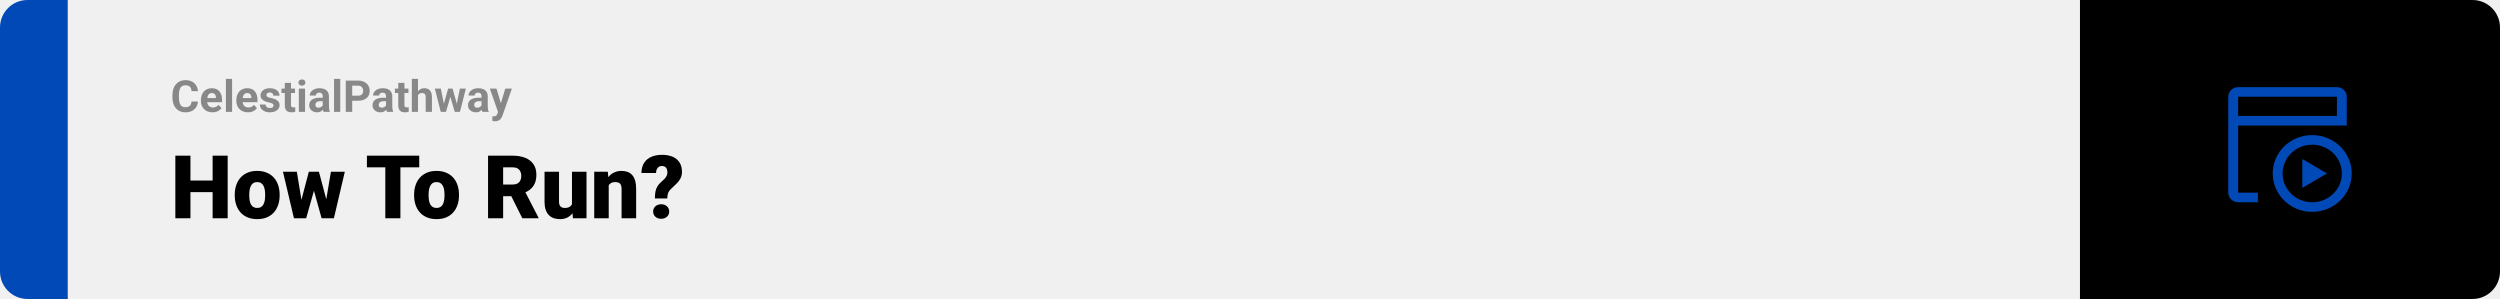
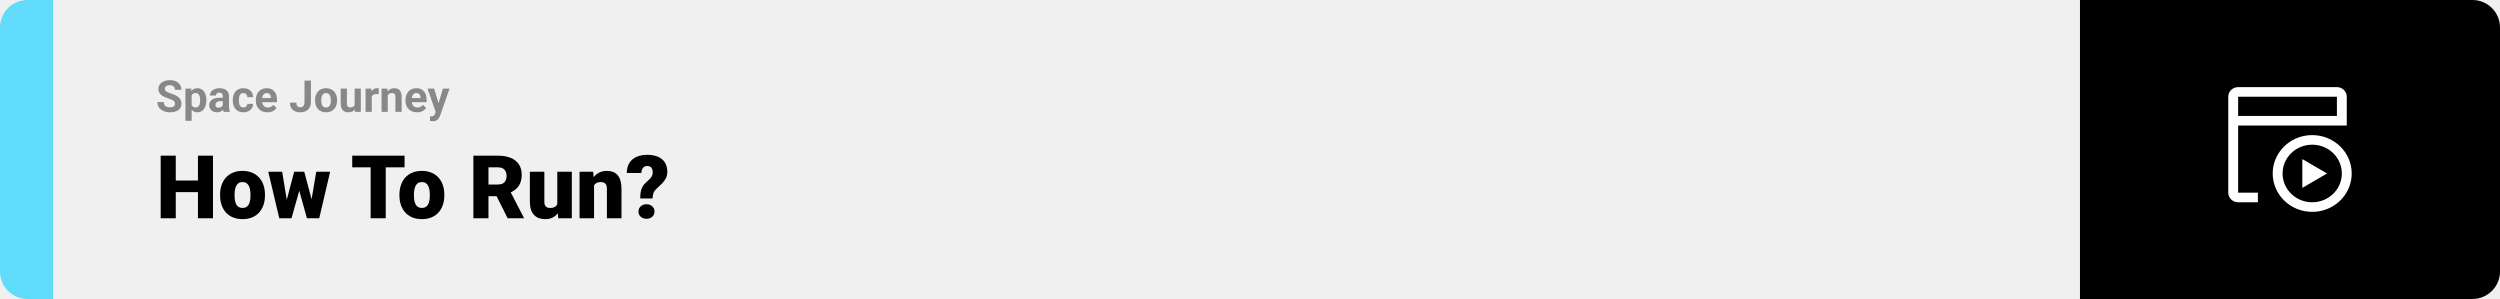
<svg xmlns="http://www.w3.org/2000/svg" width="1363" height="163" viewBox="0 0 1363 163" fill="none">
-   <path d="M0 15C0 6.716 6.716 0 15 0H37V163H15C6.716 163 0 156.284 0 148V15Z" fill="#0049B6" />
-   <rect width="1097" height="163" transform="translate(37)" fill="#F0F0F0" />
-   <path d="M104.414 55.34H107.918C107.848 56.488 107.531 57.508 106.969 58.398C106.414 59.289 105.637 59.984 104.637 60.484C103.645 60.984 102.449 61.234 101.051 61.234C99.957 61.234 98.977 61.047 98.109 60.672C97.242 60.289 96.5 59.742 95.883 59.031C95.273 58.32 94.809 57.461 94.488 56.453C94.168 55.445 94.008 54.316 94.008 53.066V51.883C94.008 50.633 94.172 49.504 94.5 48.496C94.836 47.48 95.312 46.617 95.93 45.906C96.555 45.195 97.301 44.648 98.168 44.266C99.035 43.883 100.004 43.691 101.074 43.691C102.496 43.691 103.695 43.949 104.672 44.465C105.656 44.98 106.418 45.691 106.957 46.598C107.504 47.504 107.832 48.535 107.941 49.691H104.426C104.387 49.004 104.25 48.422 104.016 47.945C103.781 47.461 103.426 47.098 102.949 46.855C102.48 46.605 101.855 46.48 101.074 46.48C100.488 46.48 99.977 46.59 99.539 46.809C99.102 47.027 98.734 47.359 98.438 47.805C98.141 48.25 97.918 48.812 97.769 49.492C97.629 50.164 97.559 50.953 97.559 51.859V53.066C97.559 53.949 97.625 54.727 97.758 55.398C97.891 56.062 98.094 56.625 98.367 57.086C98.648 57.539 99.008 57.883 99.445 58.117C99.891 58.344 100.426 58.457 101.051 58.457C101.785 58.457 102.391 58.34 102.867 58.105C103.344 57.871 103.707 57.523 103.957 57.062C104.215 56.602 104.367 56.027 104.414 55.34ZM115.852 61.234C114.867 61.234 113.984 61.078 113.203 60.766C112.422 60.445 111.758 60.004 111.211 59.441C110.672 58.879 110.258 58.227 109.969 57.484C109.68 56.734 109.535 55.938 109.535 55.094V54.625C109.535 53.664 109.672 52.785 109.945 51.988C110.219 51.191 110.609 50.5 111.117 49.914C111.633 49.328 112.258 48.879 112.992 48.566C113.727 48.246 114.555 48.086 115.477 48.086C116.375 48.086 117.172 48.234 117.867 48.531C118.562 48.828 119.145 49.25 119.613 49.797C120.09 50.344 120.449 51 120.691 51.766C120.934 52.523 121.055 53.367 121.055 54.297V55.703H110.977V53.453H117.738V53.195C117.738 52.727 117.652 52.309 117.48 51.941C117.316 51.566 117.066 51.27 116.73 51.051C116.395 50.832 115.965 50.723 115.441 50.723C114.996 50.723 114.613 50.82 114.293 51.016C113.973 51.211 113.711 51.484 113.508 51.836C113.312 52.188 113.164 52.602 113.062 53.078C112.969 53.547 112.922 54.062 112.922 54.625V55.094C112.922 55.602 112.992 56.07 113.133 56.5C113.281 56.93 113.488 57.301 113.754 57.613C114.027 57.926 114.355 58.168 114.738 58.34C115.129 58.512 115.57 58.598 116.062 58.598C116.672 58.598 117.238 58.48 117.762 58.246C118.293 58.004 118.75 57.641 119.133 57.156L120.773 58.938C120.508 59.32 120.145 59.688 119.684 60.039C119.23 60.391 118.684 60.68 118.043 60.906C117.402 61.125 116.672 61.234 115.852 61.234ZM126.539 43V61H123.152V43H126.539ZM135.164 61.234C134.18 61.234 133.297 61.078 132.516 60.766C131.734 60.445 131.07 60.004 130.523 59.441C129.984 58.879 129.57 58.227 129.281 57.484C128.992 56.734 128.848 55.938 128.848 55.094V54.625C128.848 53.664 128.984 52.785 129.258 51.988C129.531 51.191 129.922 50.5 130.43 49.914C130.945 49.328 131.57 48.879 132.305 48.566C133.039 48.246 133.867 48.086 134.789 48.086C135.688 48.086 136.484 48.234 137.18 48.531C137.875 48.828 138.457 49.25 138.926 49.797C139.402 50.344 139.762 51 140.004 51.766C140.246 52.523 140.367 53.367 140.367 54.297V55.703H130.289V53.453H137.051V53.195C137.051 52.727 136.965 52.309 136.793 51.941C136.629 51.566 136.379 51.27 136.043 51.051C135.707 50.832 135.277 50.723 134.754 50.723C134.309 50.723 133.926 50.82 133.605 51.016C133.285 51.211 133.023 51.484 132.82 51.836C132.625 52.188 132.477 52.602 132.375 53.078C132.281 53.547 132.234 54.062 132.234 54.625V55.094C132.234 55.602 132.305 56.07 132.445 56.5C132.594 56.93 132.801 57.301 133.066 57.613C133.34 57.926 133.668 58.168 134.051 58.34C134.441 58.512 134.883 58.598 135.375 58.598C135.984 58.598 136.551 58.48 137.074 58.246C137.605 58.004 138.062 57.641 138.445 57.156L140.086 58.938C139.82 59.32 139.457 59.688 138.996 60.039C138.543 60.391 137.996 60.68 137.355 60.906C136.715 61.125 135.984 61.234 135.164 61.234ZM149.145 57.496C149.145 57.254 149.074 57.035 148.934 56.84C148.793 56.645 148.531 56.465 148.148 56.301C147.773 56.129 147.23 55.973 146.52 55.832C145.879 55.691 145.281 55.516 144.727 55.305C144.18 55.086 143.703 54.824 143.297 54.52C142.898 54.215 142.586 53.855 142.359 53.441C142.133 53.02 142.02 52.539 142.02 52C142.02 51.469 142.133 50.969 142.359 50.5C142.594 50.031 142.926 49.617 143.355 49.258C143.793 48.891 144.324 48.605 144.949 48.402C145.582 48.191 146.293 48.086 147.082 48.086C148.184 48.086 149.129 48.262 149.918 48.613C150.715 48.965 151.324 49.449 151.746 50.066C152.176 50.676 152.391 51.371 152.391 52.152H149.016C149.016 51.824 148.945 51.531 148.805 51.273C148.672 51.008 148.461 50.801 148.172 50.652C147.891 50.496 147.523 50.418 147.07 50.418C146.695 50.418 146.371 50.484 146.098 50.617C145.824 50.742 145.613 50.914 145.465 51.133C145.324 51.344 145.254 51.578 145.254 51.836C145.254 52.031 145.293 52.207 145.371 52.363C145.457 52.512 145.594 52.648 145.781 52.773C145.969 52.898 146.211 53.016 146.508 53.125C146.812 53.227 147.188 53.32 147.633 53.406C148.547 53.594 149.363 53.84 150.082 54.145C150.801 54.441 151.371 54.848 151.793 55.363C152.215 55.871 152.426 56.539 152.426 57.367C152.426 57.93 152.301 58.445 152.051 58.914C151.801 59.383 151.441 59.793 150.973 60.145C150.504 60.488 149.941 60.758 149.285 60.953C148.637 61.141 147.906 61.234 147.094 61.234C145.914 61.234 144.914 61.023 144.094 60.602C143.281 60.18 142.664 59.645 142.242 58.996C141.828 58.34 141.621 57.668 141.621 56.98H144.82C144.836 57.441 144.953 57.812 145.172 58.094C145.398 58.375 145.684 58.578 146.027 58.703C146.379 58.828 146.758 58.891 147.164 58.891C147.602 58.891 147.965 58.832 148.254 58.715C148.543 58.59 148.762 58.426 148.91 58.223C149.066 58.012 149.145 57.77 149.145 57.496ZM160.828 48.32V50.711H153.445V48.32H160.828ZM155.273 45.191H158.648V57.18C158.648 57.547 158.695 57.828 158.789 58.023C158.891 58.219 159.039 58.355 159.234 58.434C159.43 58.504 159.676 58.539 159.973 58.539C160.184 58.539 160.371 58.531 160.535 58.516C160.707 58.492 160.852 58.469 160.969 58.445L160.98 60.93C160.691 61.023 160.379 61.098 160.043 61.152C159.707 61.207 159.336 61.234 158.93 61.234C158.188 61.234 157.539 61.113 156.984 60.871C156.438 60.621 156.016 60.223 155.719 59.676C155.422 59.129 155.273 58.41 155.273 57.52V45.191ZM166.312 48.32V61H162.926V48.32H166.312ZM162.715 45.016C162.715 44.523 162.887 44.117 163.23 43.797C163.574 43.477 164.035 43.316 164.613 43.316C165.184 43.316 165.641 43.477 165.984 43.797C166.336 44.117 166.512 44.523 166.512 45.016C166.512 45.508 166.336 45.914 165.984 46.234C165.641 46.555 165.184 46.715 164.613 46.715C164.035 46.715 163.574 46.555 163.23 46.234C162.887 45.914 162.715 45.508 162.715 45.016ZM175.945 58.141V52.492C175.945 52.086 175.879 51.738 175.746 51.449C175.613 51.152 175.406 50.922 175.125 50.758C174.852 50.594 174.496 50.512 174.059 50.512C173.684 50.512 173.359 50.578 173.086 50.711C172.812 50.836 172.602 51.02 172.453 51.262C172.305 51.496 172.23 51.773 172.23 52.094H168.855C168.855 51.555 168.98 51.043 169.23 50.559C169.48 50.074 169.844 49.648 170.32 49.281C170.797 48.906 171.363 48.613 172.02 48.402C172.684 48.191 173.426 48.086 174.246 48.086C175.23 48.086 176.105 48.25 176.871 48.578C177.637 48.906 178.238 49.398 178.676 50.055C179.121 50.711 179.344 51.531 179.344 52.516V57.941C179.344 58.637 179.387 59.207 179.473 59.652C179.559 60.09 179.684 60.473 179.848 60.801V61H176.438C176.273 60.656 176.148 60.227 176.062 59.711C175.984 59.188 175.945 58.664 175.945 58.141ZM176.391 53.277L176.414 55.188H174.527C174.082 55.188 173.695 55.238 173.367 55.34C173.039 55.441 172.77 55.586 172.559 55.773C172.348 55.953 172.191 56.164 172.09 56.406C171.996 56.648 171.949 56.914 171.949 57.203C171.949 57.492 172.016 57.754 172.148 57.988C172.281 58.215 172.473 58.395 172.723 58.527C172.973 58.652 173.266 58.715 173.602 58.715C174.109 58.715 174.551 58.613 174.926 58.41C175.301 58.207 175.59 57.957 175.793 57.66C176.004 57.363 176.113 57.082 176.121 56.816L177.012 58.246C176.887 58.566 176.715 58.898 176.496 59.242C176.285 59.586 176.016 59.91 175.688 60.215C175.359 60.512 174.965 60.758 174.504 60.953C174.043 61.141 173.496 61.234 172.863 61.234C172.059 61.234 171.328 61.074 170.672 60.754C170.023 60.426 169.508 59.977 169.125 59.406C168.75 58.828 168.562 58.172 168.562 57.438C168.562 56.773 168.688 56.184 168.938 55.668C169.188 55.152 169.555 54.719 170.039 54.367C170.531 54.008 171.145 53.738 171.879 53.559C172.613 53.371 173.465 53.277 174.434 53.277H176.391ZM185.508 43V61H182.121V43H185.508ZM195.152 54.918H190.805V52.176H195.152C195.824 52.176 196.371 52.066 196.793 51.848C197.215 51.621 197.523 51.309 197.719 50.91C197.914 50.512 198.012 50.062 198.012 49.562C198.012 49.055 197.914 48.582 197.719 48.145C197.523 47.707 197.215 47.355 196.793 47.09C196.371 46.824 195.824 46.691 195.152 46.691H192.023V61H188.508V43.938H195.152C196.488 43.938 197.633 44.18 198.586 44.664C199.547 45.141 200.281 45.801 200.789 46.645C201.297 47.488 201.551 48.453 201.551 49.539C201.551 50.641 201.297 51.594 200.789 52.398C200.281 53.203 199.547 53.824 198.586 54.262C197.633 54.699 196.488 54.918 195.152 54.918ZM210.469 58.141V52.492C210.469 52.086 210.402 51.738 210.27 51.449C210.137 51.152 209.93 50.922 209.648 50.758C209.375 50.594 209.02 50.512 208.582 50.512C208.207 50.512 207.883 50.578 207.609 50.711C207.336 50.836 207.125 51.02 206.977 51.262C206.828 51.496 206.754 51.773 206.754 52.094H203.379C203.379 51.555 203.504 51.043 203.754 50.559C204.004 50.074 204.367 49.648 204.844 49.281C205.32 48.906 205.887 48.613 206.543 48.402C207.207 48.191 207.949 48.086 208.77 48.086C209.754 48.086 210.629 48.25 211.395 48.578C212.16 48.906 212.762 49.398 213.199 50.055C213.645 50.711 213.867 51.531 213.867 52.516V57.941C213.867 58.637 213.91 59.207 213.996 59.652C214.082 60.09 214.207 60.473 214.371 60.801V61H210.961C210.797 60.656 210.672 60.227 210.586 59.711C210.508 59.188 210.469 58.664 210.469 58.141ZM210.914 53.277L210.938 55.188H209.051C208.605 55.188 208.219 55.238 207.891 55.34C207.562 55.441 207.293 55.586 207.082 55.773C206.871 55.953 206.715 56.164 206.613 56.406C206.52 56.648 206.473 56.914 206.473 57.203C206.473 57.492 206.539 57.754 206.672 57.988C206.805 58.215 206.996 58.395 207.246 58.527C207.496 58.652 207.789 58.715 208.125 58.715C208.633 58.715 209.074 58.613 209.449 58.41C209.824 58.207 210.113 57.957 210.316 57.66C210.527 57.363 210.637 57.082 210.645 56.816L211.535 58.246C211.41 58.566 211.238 58.898 211.02 59.242C210.809 59.586 210.539 59.91 210.211 60.215C209.883 60.512 209.488 60.758 209.027 60.953C208.566 61.141 208.02 61.234 207.387 61.234C206.582 61.234 205.852 61.074 205.195 60.754C204.547 60.426 204.031 59.977 203.648 59.406C203.273 58.828 203.086 58.172 203.086 57.438C203.086 56.773 203.211 56.184 203.461 55.668C203.711 55.152 204.078 54.719 204.562 54.367C205.055 54.008 205.668 53.738 206.402 53.559C207.137 53.371 207.988 53.277 208.957 53.277H210.914ZM222.68 48.32V50.711H215.297V48.32H222.68ZM217.125 45.191H220.5V57.18C220.5 57.547 220.547 57.828 220.641 58.023C220.742 58.219 220.891 58.355 221.086 58.434C221.281 58.504 221.527 58.539 221.824 58.539C222.035 58.539 222.223 58.531 222.387 58.516C222.559 58.492 222.703 58.469 222.82 58.445L222.832 60.93C222.543 61.023 222.23 61.098 221.895 61.152C221.559 61.207 221.188 61.234 220.781 61.234C220.039 61.234 219.391 61.113 218.836 60.871C218.289 60.621 217.867 60.223 217.57 59.676C217.273 59.129 217.125 58.41 217.125 57.52V45.191ZM227.895 43V61H224.52V43H227.895ZM227.414 54.215H226.488C226.496 53.332 226.613 52.52 226.84 51.777C227.066 51.027 227.391 50.379 227.812 49.832C228.234 49.277 228.738 48.848 229.324 48.543C229.918 48.238 230.574 48.086 231.293 48.086C231.918 48.086 232.484 48.176 232.992 48.355C233.508 48.527 233.949 48.809 234.316 49.199C234.691 49.582 234.98 50.086 235.184 50.711C235.387 51.336 235.488 52.094 235.488 52.984V61H232.09V52.961C232.09 52.398 232.008 51.957 231.844 51.637C231.688 51.309 231.457 51.078 231.152 50.945C230.855 50.805 230.488 50.734 230.051 50.734C229.566 50.734 229.152 50.824 228.809 51.004C228.473 51.184 228.203 51.434 228 51.754C227.797 52.066 227.648 52.434 227.555 52.855C227.461 53.277 227.414 53.73 227.414 54.215ZM241.676 57.719L244.312 48.32H246.457L245.766 52.012L243.129 61H241.336L241.676 57.719ZM240.34 48.32L242.227 57.707L242.402 61H240.293L237.082 48.32H240.34ZM248.871 57.555L250.711 48.32H253.98L250.77 61H248.672L248.871 57.555ZM246.75 48.32L249.375 57.648L249.738 61H247.934L245.297 52.023L244.629 48.32H246.75ZM262.523 58.141V52.492C262.523 52.086 262.457 51.738 262.324 51.449C262.191 51.152 261.984 50.922 261.703 50.758C261.43 50.594 261.074 50.512 260.637 50.512C260.262 50.512 259.938 50.578 259.664 50.711C259.391 50.836 259.18 51.02 259.031 51.262C258.883 51.496 258.809 51.773 258.809 52.094H255.434C255.434 51.555 255.559 51.043 255.809 50.559C256.059 50.074 256.422 49.648 256.898 49.281C257.375 48.906 257.941 48.613 258.598 48.402C259.262 48.191 260.004 48.086 260.824 48.086C261.809 48.086 262.684 48.25 263.449 48.578C264.215 48.906 264.816 49.398 265.254 50.055C265.699 50.711 265.922 51.531 265.922 52.516V57.941C265.922 58.637 265.965 59.207 266.051 59.652C266.137 60.09 266.262 60.473 266.426 60.801V61H263.016C262.852 60.656 262.727 60.227 262.641 59.711C262.562 59.188 262.523 58.664 262.523 58.141ZM262.969 53.277L262.992 55.188H261.105C260.66 55.188 260.273 55.238 259.945 55.34C259.617 55.441 259.348 55.586 259.137 55.773C258.926 55.953 258.77 56.164 258.668 56.406C258.574 56.648 258.527 56.914 258.527 57.203C258.527 57.492 258.594 57.754 258.727 57.988C258.859 58.215 259.051 58.395 259.301 58.527C259.551 58.652 259.844 58.715 260.18 58.715C260.688 58.715 261.129 58.613 261.504 58.41C261.879 58.207 262.168 57.957 262.371 57.66C262.582 57.363 262.691 57.082 262.699 56.816L263.59 58.246C263.465 58.566 263.293 58.898 263.074 59.242C262.863 59.586 262.594 59.91 262.266 60.215C261.938 60.512 261.543 60.758 261.082 60.953C260.621 61.141 260.074 61.234 259.441 61.234C258.637 61.234 257.906 61.074 257.25 60.754C256.602 60.426 256.086 59.977 255.703 59.406C255.328 58.828 255.141 58.172 255.141 57.438C255.141 56.773 255.266 56.184 255.516 55.668C255.766 55.152 256.133 54.719 256.617 54.367C257.109 54.008 257.723 53.738 258.457 53.559C259.191 53.371 260.043 53.277 261.012 53.277H262.969ZM272.098 59.57L275.461 48.32H279.082L273.984 62.91C273.875 63.23 273.727 63.574 273.539 63.941C273.359 64.309 273.113 64.656 272.801 64.984C272.496 65.32 272.109 65.594 271.641 65.805C271.18 66.016 270.613 66.121 269.941 66.121C269.621 66.121 269.359 66.102 269.156 66.062C268.953 66.023 268.711 65.969 268.43 65.898V63.426C268.516 63.426 268.605 63.426 268.699 63.426C268.793 63.434 268.883 63.438 268.969 63.438C269.414 63.438 269.777 63.387 270.059 63.285C270.34 63.184 270.566 63.027 270.738 62.816C270.91 62.613 271.047 62.348 271.148 62.02L272.098 59.57ZM270.691 48.32L273.445 57.508L273.926 61.082L271.629 61.328L267.07 48.32H270.691Z" fill="#888888" />
-   <path d="M118.594 98.422V104.75H101.086V98.422H118.594ZM103.828 84.875V119H95.602V84.875H103.828ZM124.125 84.875V119H115.922V84.875H124.125ZM127.992 106.578V106.086C127.992 104.227 128.258 102.516 128.789 100.953C129.32 99.375 130.102 98.008 131.133 96.852C132.164 95.695 133.438 94.797 134.953 94.156C136.469 93.5 138.219 93.172 140.203 93.172C142.203 93.172 143.961 93.5 145.477 94.156C147.008 94.797 148.289 95.695 149.32 96.852C150.352 98.008 151.133 99.375 151.664 100.953C152.195 102.516 152.461 104.227 152.461 106.086V106.578C152.461 108.422 152.195 110.133 151.664 111.711C151.133 113.273 150.352 114.641 149.32 115.812C148.289 116.969 147.016 117.867 145.5 118.508C143.984 119.148 142.234 119.469 140.25 119.469C138.266 119.469 136.508 119.148 134.977 118.508C133.445 117.867 132.164 116.969 131.133 115.812C130.102 114.641 129.32 113.273 128.789 111.711C128.258 110.133 127.992 108.422 127.992 106.578ZM135.891 106.086V106.578C135.891 107.531 135.961 108.422 136.102 109.25C136.242 110.078 136.477 110.805 136.805 111.43C137.133 112.039 137.578 112.516 138.141 112.859C138.703 113.203 139.406 113.375 140.25 113.375C141.078 113.375 141.766 113.203 142.312 112.859C142.875 112.516 143.32 112.039 143.648 111.43C143.977 110.805 144.211 110.078 144.352 109.25C144.492 108.422 144.562 107.531 144.562 106.578V106.086C144.562 105.164 144.492 104.297 144.352 103.484C144.211 102.656 143.977 101.93 143.648 101.305C143.32 100.664 142.875 100.164 142.312 99.805C141.75 99.445 141.047 99.266 140.203 99.266C139.375 99.266 138.68 99.445 138.117 99.805C137.57 100.164 137.133 100.664 136.805 101.305C136.477 101.93 136.242 102.656 136.102 103.484C135.961 104.297 135.891 105.164 135.891 106.086ZM163.688 111.453L168.375 93.641H173.32L171.562 102.57L166.922 119H162.961L163.688 111.453ZM161.836 93.641L164.742 111.312L165.07 119H160.266L154.266 93.641H161.836ZM177.492 110.938L180.422 93.641H187.992L182.039 119H177.234L177.492 110.938ZM173.883 93.641L178.617 111.406L179.344 119H175.336L170.789 102.617L169.102 93.641H173.883ZM218.297 84.875V119H210.07V84.875H218.297ZM228.562 84.875V91.227H200.039V84.875H228.562ZM225.773 106.578V106.086C225.773 104.227 226.039 102.516 226.57 100.953C227.102 99.375 227.883 98.008 228.914 96.852C229.945 95.695 231.219 94.797 232.734 94.156C234.25 93.5 236 93.172 237.984 93.172C239.984 93.172 241.742 93.5 243.258 94.156C244.789 94.797 246.07 95.695 247.102 96.852C248.133 98.008 248.914 99.375 249.445 100.953C249.977 102.516 250.242 104.227 250.242 106.086V106.578C250.242 108.422 249.977 110.133 249.445 111.711C248.914 113.273 248.133 114.641 247.102 115.812C246.07 116.969 244.797 117.867 243.281 118.508C241.766 119.148 240.016 119.469 238.031 119.469C236.047 119.469 234.289 119.148 232.758 118.508C231.227 117.867 229.945 116.969 228.914 115.812C227.883 114.641 227.102 113.273 226.57 111.711C226.039 110.133 225.773 108.422 225.773 106.578ZM233.672 106.086V106.578C233.672 107.531 233.742 108.422 233.883 109.25C234.023 110.078 234.258 110.805 234.586 111.43C234.914 112.039 235.359 112.516 235.922 112.859C236.484 113.203 237.188 113.375 238.031 113.375C238.859 113.375 239.547 113.203 240.094 112.859C240.656 112.516 241.102 112.039 241.43 111.43C241.758 110.805 241.992 110.078 242.133 109.25C242.273 108.422 242.344 107.531 242.344 106.578V106.086C242.344 105.164 242.273 104.297 242.133 103.484C241.992 102.656 241.758 101.93 241.43 101.305C241.102 100.664 240.656 100.164 240.094 99.805C239.531 99.445 238.828 99.266 237.984 99.266C237.156 99.266 236.461 99.445 235.898 99.805C235.352 100.164 234.914 100.664 234.586 101.305C234.258 101.93 234.023 102.656 233.883 103.484C233.742 104.297 233.672 105.164 233.672 106.086ZM266.086 84.875H279.516C282.141 84.875 284.422 85.266 286.359 86.047C288.297 86.828 289.789 87.984 290.836 89.516C291.898 91.047 292.43 92.938 292.43 95.188C292.43 97.141 292.125 98.773 291.516 100.086C290.906 101.398 290.055 102.484 288.961 103.344C287.883 104.188 286.625 104.883 285.188 105.43L282.492 106.953H271.219L271.172 100.602H279.516C280.562 100.602 281.43 100.414 282.117 100.039C282.805 99.664 283.32 99.133 283.664 98.445C284.023 97.742 284.203 96.906 284.203 95.938C284.203 94.953 284.023 94.109 283.664 93.406C283.305 92.703 282.773 92.164 282.07 91.789C281.383 91.414 280.531 91.227 279.516 91.227H274.312V119H266.086V84.875ZM284.766 119L277.219 103.906L285.938 103.859L293.578 118.648V119H284.766ZM311.836 112.836V93.641H319.758V119H312.352L311.836 112.836ZM312.586 107.68L314.648 107.633C314.648 109.336 314.445 110.914 314.039 112.367C313.633 113.805 313.031 115.055 312.234 116.117C311.453 117.18 310.484 118.008 309.328 118.602C308.188 119.18 306.867 119.469 305.367 119.469C304.117 119.469 302.969 119.297 301.922 118.953C300.891 118.594 300 118.039 299.25 117.289C298.5 116.523 297.914 115.547 297.492 114.359C297.086 113.156 296.883 111.719 296.883 110.047V93.641H304.781V110.094C304.781 110.656 304.852 111.141 304.992 111.547C305.133 111.953 305.336 112.297 305.602 112.578C305.867 112.844 306.195 113.047 306.586 113.188C306.992 113.312 307.453 113.375 307.969 113.375C309.156 113.375 310.086 113.125 310.758 112.625C311.43 112.125 311.898 111.445 312.164 110.586C312.445 109.727 312.586 108.758 312.586 107.68ZM331.875 99.055V119H323.977V93.641H331.383L331.875 99.055ZM330.938 105.453L329.086 105.5C329.086 103.562 329.32 101.836 329.789 100.32C330.258 98.789 330.922 97.492 331.781 96.43C332.641 95.367 333.664 94.562 334.852 94.016C336.055 93.453 337.391 93.172 338.859 93.172C340.031 93.172 341.102 93.344 342.07 93.688C343.055 94.031 343.898 94.586 344.602 95.352C345.32 96.117 345.867 97.133 346.242 98.398C346.633 99.648 346.828 101.195 346.828 103.039V119H338.883V103.016C338.883 102 338.742 101.227 338.461 100.695C338.18 100.148 337.773 99.773 337.242 99.57C336.711 99.367 336.062 99.266 335.297 99.266C334.484 99.266 333.797 99.422 333.234 99.734C332.672 100.047 332.219 100.484 331.875 101.047C331.547 101.594 331.305 102.242 331.148 102.992C331.008 103.742 330.938 104.562 330.938 105.453ZM363.773 108.195H357.047C357.047 106.82 357.141 105.609 357.328 104.562C357.531 103.5 357.875 102.547 358.359 101.703C358.844 100.859 359.5 100.078 360.328 99.359C361.062 98.75 361.695 98.164 362.227 97.602C362.758 97.039 363.164 96.469 363.445 95.891C363.727 95.312 363.867 94.695 363.867 94.039C363.867 93.227 363.75 92.562 363.516 92.047C363.297 91.531 362.961 91.148 362.508 90.898C362.07 90.633 361.516 90.5 360.844 90.5C360.297 90.5 359.781 90.633 359.297 90.898C358.828 91.164 358.445 91.578 358.148 92.141C357.852 92.688 357.688 93.414 357.656 94.32H349.711C349.758 91.992 350.273 90.102 351.258 88.648C352.258 87.18 353.586 86.109 355.242 85.438C356.914 84.75 358.781 84.406 360.844 84.406C363.125 84.406 365.086 84.758 366.727 85.461C368.367 86.164 369.625 87.211 370.5 88.602C371.375 89.977 371.812 91.672 371.812 93.688C371.812 95.031 371.555 96.203 371.039 97.203C370.539 98.188 369.859 99.109 369 99.969C368.156 100.812 367.211 101.719 366.164 102.688C365.258 103.484 364.641 104.297 364.312 105.125C363.984 105.938 363.805 106.961 363.773 108.195ZM356.086 115.32C356.086 114.195 356.492 113.258 357.305 112.508C358.117 111.742 359.172 111.359 360.469 111.359C361.766 111.359 362.82 111.742 363.633 112.508C364.445 113.258 364.852 114.195 364.852 115.32C364.852 116.445 364.445 117.391 363.633 118.156C362.82 118.906 361.766 119.281 360.469 119.281C359.172 119.281 358.117 118.906 357.305 118.156C356.492 117.391 356.086 116.445 356.086 115.32Z" fill="black" />
+   <path d="M0 15C0 6.716 6.716 0 15 0H29V163H15C6.716 163 0 156.284 0 148V15Z" fill="#61DBFB" />
+   <rect width="1105" height="163" transform="translate(29)" fill="#F0F0F0" />
+   <path d="M95.406 56.535C95.406 56.23 95.359 55.957 95.266 55.715C95.18 55.465 95.016 55.238 94.773 55.035C94.531 54.824 94.191 54.617 93.754 54.414C93.316 54.211 92.75 54 92.055 53.781C91.281 53.531 90.547 53.25 89.852 52.938C89.164 52.625 88.555 52.262 88.023 51.848C87.5 51.426 87.086 50.938 86.781 50.383C86.484 49.828 86.336 49.184 86.336 48.449C86.336 47.738 86.492 47.094 86.805 46.516C87.117 45.93 87.555 45.43 88.117 45.016C88.68 44.594 89.344 44.27 90.109 44.043C90.883 43.816 91.731 43.703 92.652 43.703C93.91 43.703 95.008 43.93 95.945 44.383C96.883 44.836 97.609 45.457 98.125 46.246C98.648 47.035 98.91 47.938 98.91 48.953H95.418C95.418 48.453 95.312 48.016 95.102 47.641C94.898 47.258 94.586 46.957 94.164 46.738C93.75 46.52 93.227 46.41 92.594 46.41C91.984 46.41 91.477 46.504 91.07 46.691C90.664 46.871 90.359 47.117 90.156 47.43C89.953 47.734 89.852 48.078 89.852 48.461C89.852 48.75 89.922 49.012 90.062 49.246C90.211 49.48 90.43 49.699 90.719 49.902C91.008 50.105 91.363 50.297 91.785 50.477C92.207 50.656 92.695 50.832 93.25 51.004C94.18 51.285 94.996 51.602 95.699 51.953C96.41 52.305 97.004 52.699 97.481 53.137C97.957 53.574 98.316 54.07 98.559 54.625C98.801 55.18 98.922 55.809 98.922 56.512C98.922 57.254 98.777 57.918 98.488 58.504C98.199 59.09 97.781 59.586 97.234 59.992C96.688 60.398 96.035 60.707 95.277 60.918C94.519 61.129 93.672 61.234 92.734 61.234C91.891 61.234 91.059 61.125 90.238 60.906C89.418 60.68 88.672 60.34 88 59.887C87.336 59.434 86.805 58.855 86.406 58.152C86.008 57.449 85.809 56.617 85.809 55.656H89.336C89.336 56.188 89.418 56.637 89.582 57.004C89.746 57.371 89.977 57.668 90.273 57.895C90.578 58.121 90.938 58.285 91.352 58.387C91.773 58.488 92.234 58.539 92.734 58.539C93.344 58.539 93.844 58.453 94.234 58.281C94.633 58.109 94.926 57.871 95.113 57.566C95.309 57.262 95.406 56.918 95.406 56.535ZM104.477 50.758V65.875H101.102V48.32H104.23L104.477 50.758ZM112.504 54.52V54.766C112.504 55.688 112.395 56.543 112.176 57.332C111.965 58.121 111.652 58.809 111.238 59.395C110.824 59.973 110.309 60.426 109.691 60.754C109.082 61.074 108.379 61.234 107.582 61.234C106.809 61.234 106.137 61.078 105.566 60.766C104.996 60.453 104.516 60.016 104.125 59.453C103.742 58.883 103.434 58.223 103.199 57.473C102.965 56.723 102.785 55.918 102.66 55.059V54.414C102.785 53.492 102.965 52.648 103.199 51.883C103.434 51.109 103.742 50.441 104.125 49.879C104.516 49.309 104.992 48.867 105.555 48.555C106.125 48.242 106.793 48.086 107.559 48.086C108.363 48.086 109.07 48.238 109.68 48.543C110.297 48.848 110.812 49.285 111.227 49.855C111.648 50.426 111.965 51.105 112.176 51.895C112.395 52.684 112.504 53.559 112.504 54.52ZM109.117 54.766V54.52C109.117 53.98 109.07 53.484 108.977 53.031C108.891 52.57 108.75 52.168 108.555 51.824C108.367 51.48 108.117 51.215 107.805 51.027C107.5 50.832 107.129 50.734 106.691 50.734C106.23 50.734 105.836 50.809 105.508 50.957C105.188 51.105 104.926 51.32 104.723 51.602C104.52 51.883 104.367 52.219 104.266 52.609C104.164 53 104.102 53.441 104.078 53.934V55.562C104.117 56.141 104.227 56.66 104.406 57.121C104.586 57.574 104.863 57.934 105.238 58.199C105.613 58.465 106.105 58.598 106.715 58.598C107.16 58.598 107.535 58.5 107.84 58.305C108.145 58.102 108.391 57.824 108.578 57.473C108.773 57.121 108.91 56.715 108.988 56.254C109.074 55.793 109.117 55.297 109.117 54.766ZM121.445 58.141V52.492C121.445 52.086 121.379 51.738 121.246 51.449C121.113 51.152 120.906 50.922 120.625 50.758C120.352 50.594 119.996 50.512 119.559 50.512C119.184 50.512 118.859 50.578 118.586 50.711C118.312 50.836 118.102 51.02 117.953 51.262C117.805 51.496 117.73 51.773 117.73 52.094H114.355C114.355 51.555 114.48 51.043 114.73 50.559C114.98 50.074 115.344 49.648 115.82 49.281C116.297 48.906 116.863 48.613 117.52 48.402C118.184 48.191 118.926 48.086 119.746 48.086C120.73 48.086 121.605 48.25 122.371 48.578C123.137 48.906 123.738 49.398 124.176 50.055C124.621 50.711 124.844 51.531 124.844 52.516V57.941C124.844 58.637 124.887 59.207 124.973 59.652C125.059 60.09 125.184 60.473 125.348 60.801V61H121.938C121.773 60.656 121.648 60.227 121.562 59.711C121.484 59.188 121.445 58.664 121.445 58.141ZM121.891 53.277L121.914 55.188H120.027C119.582 55.188 119.195 55.238 118.867 55.34C118.539 55.441 118.27 55.586 118.059 55.773C117.848 55.953 117.691 56.164 117.59 56.406C117.496 56.648 117.449 56.914 117.449 57.203C117.449 57.492 117.516 57.754 117.648 57.988C117.781 58.215 117.973 58.395 118.223 58.527C118.473 58.652 118.766 58.715 119.102 58.715C119.609 58.715 120.051 58.613 120.426 58.41C120.801 58.207 121.09 57.957 121.293 57.66C121.504 57.363 121.613 57.082 121.621 56.816L122.512 58.246C122.387 58.566 122.215 58.898 121.996 59.242C121.785 59.586 121.516 59.91 121.188 60.215C120.859 60.512 120.465 60.758 120.004 60.953C119.543 61.141 118.996 61.234 118.363 61.234C117.559 61.234 116.828 61.074 116.172 60.754C115.523 60.426 115.008 59.977 114.625 59.406C114.25 58.828 114.062 58.172 114.062 57.438C114.062 56.773 114.188 56.184 114.438 55.668C114.688 55.152 115.055 54.719 115.539 54.367C116.031 54.008 116.645 53.738 117.379 53.559C118.113 53.371 118.965 53.277 119.934 53.277H121.891ZM132.684 58.598C133.098 58.598 133.465 58.52 133.785 58.363C134.105 58.199 134.355 57.973 134.535 57.684C134.723 57.387 134.82 57.039 134.828 56.641H138.004C137.996 57.531 137.758 58.324 137.289 59.02C136.82 59.707 136.191 60.25 135.402 60.648C134.613 61.039 133.73 61.234 132.754 61.234C131.77 61.234 130.91 61.07 130.176 60.742C129.449 60.414 128.844 59.961 128.359 59.383C127.875 58.797 127.512 58.117 127.27 57.344C127.027 56.562 126.906 55.727 126.906 54.836V54.496C126.906 53.598 127.027 52.762 127.27 51.988C127.512 51.207 127.875 50.527 128.359 49.949C128.844 49.363 129.449 48.906 130.176 48.578C130.902 48.25 131.754 48.086 132.73 48.086C133.77 48.086 134.68 48.285 135.461 48.684C136.25 49.082 136.867 49.652 137.312 50.395C137.766 51.129 137.996 52 138.004 53.008H134.828C134.82 52.586 134.73 52.203 134.559 51.859C134.395 51.516 134.152 51.242 133.832 51.039C133.52 50.828 133.133 50.723 132.672 50.723C132.18 50.723 131.777 50.828 131.465 51.039C131.152 51.242 130.91 51.523 130.738 51.883C130.566 52.234 130.445 52.637 130.375 53.09C130.312 53.535 130.281 54.004 130.281 54.496V54.836C130.281 55.328 130.312 55.801 130.375 56.254C130.438 56.707 130.555 57.109 130.727 57.461C130.906 57.812 131.152 58.09 131.465 58.293C131.777 58.496 132.184 58.598 132.684 58.598ZM145.797 61.234C144.812 61.234 143.93 61.078 143.148 60.766C142.367 60.445 141.703 60.004 141.156 59.441C140.617 58.879 140.203 58.227 139.914 57.484C139.625 56.734 139.48 55.938 139.48 55.094V54.625C139.48 53.664 139.617 52.785 139.891 51.988C140.164 51.191 140.555 50.5 141.062 49.914C141.578 49.328 142.203 48.879 142.938 48.566C143.672 48.246 144.5 48.086 145.422 48.086C146.32 48.086 147.117 48.234 147.812 48.531C148.508 48.828 149.09 49.25 149.559 49.797C150.035 50.344 150.395 51 150.637 51.766C150.879 52.523 151 53.367 151 54.297V55.703H140.922V53.453H147.684V53.195C147.684 52.727 147.598 52.309 147.426 51.941C147.262 51.566 147.012 51.27 146.676 51.051C146.34 50.832 145.91 50.723 145.387 50.723C144.941 50.723 144.559 50.82 144.238 51.016C143.918 51.211 143.656 51.484 143.453 51.836C143.258 52.188 143.109 52.602 143.008 53.078C142.914 53.547 142.867 54.062 142.867 54.625V55.094C142.867 55.602 142.938 56.07 143.078 56.5C143.227 56.93 143.434 57.301 143.699 57.613C143.973 57.926 144.301 58.168 144.684 58.34C145.074 58.512 145.516 58.598 146.008 58.598C146.617 58.598 147.184 58.48 147.707 58.246C148.238 58.004 148.695 57.641 149.078 57.156L150.719 58.938C150.453 59.32 150.09 59.688 149.629 60.039C149.176 60.391 148.629 60.68 147.988 60.906C147.348 61.125 146.617 61.234 145.797 61.234ZM166.012 55.762V43.938H169.516V55.762C169.516 56.902 169.266 57.883 168.766 58.703C168.266 59.516 167.582 60.141 166.715 60.578C165.855 61.016 164.887 61.234 163.809 61.234C162.691 61.234 161.703 61.047 160.844 60.672C159.984 60.297 159.309 59.723 158.816 58.949C158.324 58.168 158.078 57.18 158.078 55.984H161.605C161.605 56.609 161.691 57.105 161.863 57.473C162.043 57.84 162.297 58.102 162.625 58.258C162.953 58.414 163.348 58.492 163.809 58.492C164.254 58.492 164.641 58.387 164.969 58.176C165.297 57.965 165.551 57.656 165.73 57.25C165.918 56.844 166.012 56.348 166.012 55.762ZM171.766 54.789V54.543C171.766 53.613 171.898 52.758 172.164 51.977C172.43 51.188 172.816 50.504 173.324 49.926C173.832 49.348 174.457 48.898 175.199 48.578C175.941 48.25 176.793 48.086 177.754 48.086C178.715 48.086 179.57 48.25 180.32 48.578C181.07 48.898 181.699 49.348 182.207 49.926C182.723 50.504 183.113 51.188 183.379 51.977C183.645 52.758 183.777 53.613 183.777 54.543V54.789C183.777 55.711 183.645 56.566 183.379 57.355C183.113 58.137 182.723 58.82 182.207 59.406C181.699 59.984 181.074 60.434 180.332 60.754C179.59 61.074 178.738 61.234 177.777 61.234C176.816 61.234 175.961 61.074 175.211 60.754C174.469 60.434 173.84 59.984 173.324 59.406C172.816 58.82 172.43 58.137 172.164 57.355C171.898 56.566 171.766 55.711 171.766 54.789ZM175.141 54.543V54.789C175.141 55.32 175.188 55.816 175.281 56.277C175.375 56.738 175.523 57.145 175.727 57.496C175.938 57.84 176.211 58.109 176.547 58.305C176.883 58.5 177.293 58.598 177.777 58.598C178.246 58.598 178.648 58.5 178.984 58.305C179.32 58.109 179.59 57.84 179.793 57.496C179.996 57.145 180.145 56.738 180.238 56.277C180.34 55.816 180.391 55.32 180.391 54.789V54.543C180.391 54.027 180.34 53.543 180.238 53.09C180.145 52.629 179.992 52.223 179.781 51.871C179.578 51.512 179.309 51.23 178.973 51.027C178.637 50.824 178.23 50.723 177.754 50.723C177.277 50.723 176.871 50.824 176.535 51.027C176.207 51.23 175.938 51.512 175.727 51.871C175.523 52.223 175.375 52.629 175.281 53.09C175.188 53.543 175.141 54.027 175.141 54.543ZM193.352 57.965V48.32H196.727V61H193.551L193.352 57.965ZM193.727 55.363L194.723 55.34C194.723 56.184 194.625 56.969 194.43 57.695C194.234 58.414 193.941 59.039 193.551 59.57C193.16 60.094 192.668 60.504 192.074 60.801C191.48 61.09 190.781 61.234 189.977 61.234C189.359 61.234 188.789 61.148 188.266 60.977C187.75 60.797 187.305 60.52 186.93 60.145C186.562 59.762 186.273 59.273 186.062 58.68C185.859 58.078 185.758 57.355 185.758 56.512V48.32H189.133V56.535C189.133 56.91 189.176 57.227 189.262 57.484C189.355 57.742 189.484 57.953 189.648 58.117C189.812 58.281 190.004 58.398 190.223 58.469C190.449 58.539 190.699 58.574 190.973 58.574C191.668 58.574 192.215 58.434 192.613 58.152C193.02 57.871 193.305 57.488 193.469 57.004C193.641 56.512 193.727 55.965 193.727 55.363ZM202.68 51.086V61H199.305V48.32H202.48L202.68 51.086ZM206.5 48.238L206.441 51.367C206.277 51.344 206.078 51.324 205.844 51.309C205.617 51.285 205.41 51.273 205.223 51.273C204.746 51.273 204.332 51.336 203.98 51.461C203.637 51.578 203.348 51.754 203.113 51.988C202.887 52.223 202.715 52.508 202.598 52.844C202.488 53.18 202.426 53.562 202.41 53.992L201.73 53.781C201.73 52.961 201.812 52.207 201.977 51.52C202.141 50.824 202.379 50.219 202.691 49.703C203.012 49.188 203.402 48.789 203.863 48.508C204.324 48.227 204.852 48.086 205.445 48.086C205.633 48.086 205.824 48.102 206.02 48.133C206.215 48.156 206.375 48.191 206.5 48.238ZM211.398 51.027V61H208.023V48.32H211.188L211.398 51.027ZM210.906 54.215H209.992C209.992 53.277 210.113 52.434 210.355 51.684C210.598 50.926 210.938 50.281 211.375 49.75C211.812 49.211 212.332 48.801 212.934 48.52C213.543 48.23 214.223 48.086 214.973 48.086C215.566 48.086 216.109 48.172 216.602 48.344C217.094 48.516 217.516 48.789 217.867 49.164C218.227 49.539 218.5 50.035 218.688 50.652C218.883 51.27 218.98 52.023 218.98 52.914V61H215.582V52.902C215.582 52.34 215.504 51.902 215.348 51.59C215.191 51.277 214.961 51.059 214.656 50.934C214.359 50.801 213.992 50.734 213.555 50.734C213.102 50.734 212.707 50.824 212.371 51.004C212.043 51.184 211.77 51.434 211.551 51.754C211.34 52.066 211.18 52.434 211.07 52.855C210.961 53.277 210.906 53.73 210.906 54.215ZM227.383 61.234C226.398 61.234 225.516 61.078 224.734 60.766C223.953 60.445 223.289 60.004 222.742 59.441C222.203 58.879 221.789 58.227 221.5 57.484C221.211 56.734 221.066 55.938 221.066 55.094V54.625C221.066 53.664 221.203 52.785 221.477 51.988C221.75 51.191 222.141 50.5 222.648 49.914C223.164 49.328 223.789 48.879 224.523 48.566C225.258 48.246 226.086 48.086 227.008 48.086C227.906 48.086 228.703 48.234 229.398 48.531C230.094 48.828 230.676 49.25 231.145 49.797C231.621 50.344 231.98 51 232.223 51.766C232.465 52.523 232.586 53.367 232.586 54.297V55.703H222.508V53.453H229.27V53.195C229.27 52.727 229.184 52.309 229.012 51.941C228.848 51.566 228.598 51.27 228.262 51.051C227.926 50.832 227.496 50.723 226.973 50.723C226.527 50.723 226.145 50.82 225.824 51.016C225.504 51.211 225.242 51.484 225.039 51.836C224.844 52.188 224.695 52.602 224.594 53.078C224.5 53.547 224.453 54.062 224.453 54.625V55.094C224.453 55.602 224.523 56.07 224.664 56.5C224.812 56.93 225.02 57.301 225.285 57.613C225.559 57.926 225.887 58.168 226.27 58.34C226.66 58.512 227.102 58.598 227.594 58.598C228.203 58.598 228.77 58.48 229.293 58.246C229.824 58.004 230.281 57.641 230.664 57.156L232.305 58.938C232.039 59.32 231.676 59.688 231.215 60.039C230.762 60.391 230.215 60.68 229.574 60.906C228.934 61.125 228.203 61.234 227.383 61.234ZM238.105 59.57L241.469 48.32H245.09L239.992 62.91C239.883 63.23 239.734 63.574 239.547 63.941C239.367 64.309 239.121 64.656 238.809 64.984C238.504 65.32 238.117 65.594 237.648 65.805C237.188 66.016 236.621 66.121 235.949 66.121C235.629 66.121 235.367 66.102 235.164 66.062C234.961 66.023 234.719 65.969 234.438 65.898V63.426C234.523 63.426 234.613 63.426 234.707 63.426C234.801 63.434 234.891 63.438 234.977 63.438C235.422 63.438 235.785 63.387 236.066 63.285C236.348 63.184 236.574 63.027 236.746 62.816C236.918 62.613 237.055 62.348 237.156 62.02L238.105 59.57ZM236.699 48.32L239.453 57.508L239.934 61.082L237.637 61.328L233.078 48.32H236.699Z" fill="#888888" />
+   <path d="M110.594 98.422V104.75H93.086V98.422H110.594ZM95.828 84.875V119H87.602V84.875H95.828ZM116.125 84.875V119H107.922V84.875H116.125ZM119.992 106.578V106.086C119.992 104.227 120.258 102.516 120.789 100.953C121.32 99.375 122.102 98.008 123.133 96.852C124.164 95.695 125.438 94.797 126.953 94.156C128.469 93.5 130.219 93.172 132.203 93.172C134.203 93.172 135.961 93.5 137.477 94.156C139.008 94.797 140.289 95.695 141.32 96.852C142.352 98.008 143.133 99.375 143.664 100.953C144.195 102.516 144.461 104.227 144.461 106.086V106.578C144.461 108.422 144.195 110.133 143.664 111.711C143.133 113.273 142.352 114.641 141.32 115.812C140.289 116.969 139.016 117.867 137.5 118.508C135.984 119.148 134.234 119.469 132.25 119.469C130.266 119.469 128.508 119.148 126.977 118.508C125.445 117.867 124.164 116.969 123.133 115.812C122.102 114.641 121.32 113.273 120.789 111.711C120.258 110.133 119.992 108.422 119.992 106.578ZM127.891 106.086V106.578C127.891 107.531 127.961 108.422 128.102 109.25C128.242 110.078 128.477 110.805 128.805 111.43C129.133 112.039 129.578 112.516 130.141 112.859C130.703 113.203 131.406 113.375 132.25 113.375C133.078 113.375 133.766 113.203 134.312 112.859C134.875 112.516 135.32 112.039 135.648 111.43C135.977 110.805 136.211 110.078 136.352 109.25C136.492 108.422 136.562 107.531 136.562 106.578V106.086C136.562 105.164 136.492 104.297 136.352 103.484C136.211 102.656 135.977 101.93 135.648 101.305C135.32 100.664 134.875 100.164 134.312 99.805C133.75 99.445 133.047 99.266 132.203 99.266C131.375 99.266 130.68 99.445 130.117 99.805C129.57 100.164 129.133 100.664 128.805 101.305C128.477 101.93 128.242 102.656 128.102 103.484C127.961 104.297 127.891 105.164 127.891 106.086ZM155.688 111.453L160.375 93.641H165.32L163.562 102.57L158.922 119H154.961L155.688 111.453ZM153.836 93.641L156.742 111.312L157.07 119H152.266L146.266 93.641H153.836ZM169.492 110.938L172.422 93.641H179.992L174.039 119H169.234L169.492 110.938ZM165.883 93.641L170.617 111.406L171.344 119H167.336L162.789 102.617L161.102 93.641H165.883ZM210.297 84.875V119H202.07V84.875H210.297ZM220.562 84.875V91.227H192.039V84.875H220.562ZM217.773 106.578V106.086C217.773 104.227 218.039 102.516 218.57 100.953C219.102 99.375 219.883 98.008 220.914 96.852C221.945 95.695 223.219 94.797 224.734 94.156C226.25 93.5 228 93.172 229.984 93.172C231.984 93.172 233.742 93.5 235.258 94.156C236.789 94.797 238.07 95.695 239.102 96.852C240.133 98.008 240.914 99.375 241.445 100.953C241.977 102.516 242.242 104.227 242.242 106.086V106.578C242.242 108.422 241.977 110.133 241.445 111.711C240.914 113.273 240.133 114.641 239.102 115.812C238.07 116.969 236.797 117.867 235.281 118.508C233.766 119.148 232.016 119.469 230.031 119.469C228.047 119.469 226.289 119.148 224.758 118.508C223.227 117.867 221.945 116.969 220.914 115.812C219.883 114.641 219.102 113.273 218.57 111.711C218.039 110.133 217.773 108.422 217.773 106.578ZM225.672 106.086V106.578C225.672 107.531 225.742 108.422 225.883 109.25C226.023 110.078 226.258 110.805 226.586 111.43C226.914 112.039 227.359 112.516 227.922 112.859C228.484 113.203 229.188 113.375 230.031 113.375C230.859 113.375 231.547 113.203 232.094 112.859C232.656 112.516 233.102 112.039 233.43 111.43C233.758 110.805 233.992 110.078 234.133 109.25C234.273 108.422 234.344 107.531 234.344 106.578V106.086C234.344 105.164 234.273 104.297 234.133 103.484C233.992 102.656 233.758 101.93 233.43 101.305C233.102 100.664 232.656 100.164 232.094 99.805C231.531 99.445 230.828 99.266 229.984 99.266C229.156 99.266 228.461 99.445 227.898 99.805C227.352 100.164 226.914 100.664 226.586 101.305C226.258 101.93 226.023 102.656 225.883 103.484C225.742 104.297 225.672 105.164 225.672 106.086ZM258.086 84.875H271.516C274.141 84.875 276.422 85.266 278.359 86.047C280.297 86.828 281.789 87.984 282.836 89.516C283.898 91.047 284.43 92.938 284.43 95.188C284.43 97.141 284.125 98.773 283.516 100.086C282.906 101.398 282.055 102.484 280.961 103.344C279.883 104.188 278.625 104.883 277.188 105.43L274.492 106.953H263.219L263.172 100.602H271.516C272.562 100.602 273.43 100.414 274.117 100.039C274.805 99.664 275.32 99.133 275.664 98.445C276.023 97.742 276.203 96.906 276.203 95.938C276.203 94.953 276.023 94.109 275.664 93.406C275.305 92.703 274.773 92.164 274.07 91.789C273.383 91.414 272.531 91.227 271.516 91.227H266.312V119H258.086V84.875ZM276.766 119L269.219 103.906L277.938 103.859L285.578 118.648V119H276.766ZM303.836 112.836V93.641H311.758V119H304.352L303.836 112.836ZM304.586 107.68L306.648 107.633C306.648 109.336 306.445 110.914 306.039 112.367C305.633 113.805 305.031 115.055 304.234 116.117C303.453 117.18 302.484 118.008 301.328 118.602C300.188 119.18 298.867 119.469 297.367 119.469C296.117 119.469 294.969 119.297 293.922 118.953C292.891 118.594 292 118.039 291.25 117.289C290.5 116.523 289.914 115.547 289.492 114.359C289.086 113.156 288.883 111.719 288.883 110.047V93.641H296.781V110.094C296.781 110.656 296.852 111.141 296.992 111.547C297.133 111.953 297.336 112.297 297.602 112.578C297.867 112.844 298.195 113.047 298.586 113.188C298.992 113.312 299.453 113.375 299.969 113.375C301.156 113.375 302.086 113.125 302.758 112.625C303.43 112.125 303.898 111.445 304.164 110.586C304.445 109.727 304.586 108.758 304.586 107.68ZM323.875 99.055V119H315.977V93.641H323.383L323.875 99.055ZM322.938 105.453L321.086 105.5C321.086 103.562 321.32 101.836 321.789 100.32C322.258 98.789 322.922 97.492 323.781 96.43C324.641 95.367 325.664 94.562 326.852 94.016C328.055 93.453 329.391 93.172 330.859 93.172C332.031 93.172 333.102 93.344 334.07 93.688C335.055 94.031 335.898 94.586 336.602 95.352C337.32 96.117 337.867 97.133 338.242 98.398C338.633 99.648 338.828 101.195 338.828 103.039V119H330.883V103.016C330.883 102 330.742 101.227 330.461 100.695C330.18 100.148 329.773 99.773 329.242 99.57C328.711 99.367 328.062 99.266 327.297 99.266C326.484 99.266 325.797 99.422 325.234 99.734C324.672 100.047 324.219 100.484 323.875 101.047C323.547 101.594 323.305 102.242 323.148 102.992C323.008 103.742 322.938 104.562 322.938 105.453ZM355.773 108.195H349.047C349.047 106.82 349.141 105.609 349.328 104.562C349.531 103.5 349.875 102.547 350.359 101.703C350.844 100.859 351.5 100.078 352.328 99.359C353.062 98.75 353.695 98.164 354.227 97.602C354.758 97.039 355.164 96.469 355.445 95.891C355.727 95.312 355.867 94.695 355.867 94.039C355.867 93.227 355.75 92.562 355.516 92.047C355.297 91.531 354.961 91.148 354.508 90.898C354.07 90.633 353.516 90.5 352.844 90.5C352.297 90.5 351.781 90.633 351.297 90.898C350.828 91.164 350.445 91.578 350.148 92.141C349.852 92.688 349.688 93.414 349.656 94.32H341.711C341.758 91.992 342.273 90.102 343.258 88.648C344.258 87.18 345.586 86.109 347.242 85.438C348.914 84.75 350.781 84.406 352.844 84.406C355.125 84.406 357.086 84.758 358.727 85.461C360.367 86.164 361.625 87.211 362.5 88.602C363.375 89.977 363.812 91.672 363.812 93.688C363.812 95.031 363.555 96.203 363.039 97.203C362.539 98.188 361.859 99.109 361 99.969C360.156 100.812 359.211 101.719 358.164 102.688C357.258 103.484 356.641 104.297 356.312 105.125C355.984 105.938 355.805 106.961 355.773 108.195ZM348.086 115.32C348.086 114.195 348.492 113.258 349.305 112.508C350.117 111.742 351.172 111.359 352.469 111.359C353.766 111.359 354.82 111.742 355.633 112.508C356.445 113.258 356.852 114.195 356.852 115.32C356.852 116.445 356.445 117.391 355.633 118.156C354.82 118.906 353.766 119.281 352.469 119.281C351.172 119.281 350.117 118.906 349.305 118.156C348.492 117.391 348.086 116.445 348.086 115.32Z" fill="black" />
  <path d="M1134 0H1348C1356.28 0 1363 6.716 1363 15V148C1363 156.284 1356.28 163 1348 163H1134V0Z" fill="black" />
-   <path d="M1260.62 78.885C1263.81 78.885 1266.93 79.805 1269.59 81.529C1272.25 83.254 1274.32 85.704 1275.54 88.572C1276.76 91.439 1277.08 94.594 1276.46 97.638C1275.84 100.682 1274.3 103.478 1272.04 105.673C1269.78 107.868 1266.9 109.362 1263.77 109.968C1260.63 110.573 1257.39 110.262 1254.43 109.075C1251.48 107.887 1248.96 105.876 1247.18 103.295C1245.41 100.714 1244.46 97.681 1244.46 94.577C1244.46 90.415 1246.16 86.424 1249.19 83.481C1252.22 80.538 1256.33 78.885 1260.62 78.885ZM1260.62 73.654C1256.36 73.654 1252.19 74.881 1248.65 77.18C1245.11 79.479 1242.35 82.747 1240.72 86.57C1239.09 90.393 1238.66 94.6 1239.49 98.659C1240.32 102.717 1242.37 106.446 1245.39 109.372C1248.4 112.298 1252.24 114.291 1256.41 115.098C1260.59 115.905 1264.92 115.491 1268.86 113.907C1272.79 112.324 1276.16 109.642 1278.52 106.201C1280.89 102.76 1282.15 98.715 1282.15 94.577C1282.15 89.028 1279.88 83.706 1275.85 79.782C1271.81 75.858 1266.33 73.654 1260.62 73.654Z" fill="#0049B6" />
-   <path d="M1274.08 47.5H1220.23C1218.8 47.5 1217.43 48.051 1216.42 49.032C1215.41 50.013 1214.85 51.343 1214.85 52.731V105.038C1214.85 106.426 1215.41 107.756 1216.42 108.737C1217.43 109.718 1218.8 110.269 1220.23 110.269H1231V105.038H1220.23V68.423H1279.46V52.731C1279.46 51.343 1278.89 50.013 1277.88 49.032C1276.87 48.051 1275.5 47.5 1274.08 47.5ZM1220.23 63.192V52.731H1274.08V63.192H1220.23Z" fill="#0049B6" />
-   <path d="M1255.23 86.731V102.423L1268.69 94.577L1255.23 86.731Z" fill="#0049B6" />
+   <path d="M1260.62 78.885C1263.81 78.885 1266.93 79.805 1269.59 81.529C1272.25 83.254 1274.32 85.704 1275.54 88.572C1276.76 91.439 1277.08 94.594 1276.46 97.638C1275.84 100.682 1274.3 103.478 1272.04 105.673C1269.78 107.868 1266.9 109.362 1263.77 109.968C1260.63 110.573 1257.39 110.262 1254.43 109.075C1251.48 107.887 1248.96 105.876 1247.18 103.295C1245.41 100.714 1244.46 97.681 1244.46 94.577C1244.46 90.415 1246.16 86.424 1249.19 83.481C1252.22 80.538 1256.33 78.885 1260.62 78.885ZM1260.62 73.654C1256.36 73.654 1252.19 74.881 1248.65 77.18C1245.11 79.479 1242.35 82.747 1240.72 86.57C1239.09 90.393 1238.66 94.6 1239.49 98.659C1240.32 102.717 1242.37 106.446 1245.39 109.372C1248.4 112.298 1252.24 114.291 1256.41 115.098C1260.59 115.905 1264.92 115.491 1268.86 113.907C1272.79 112.324 1276.16 109.642 1278.52 106.201C1280.89 102.76 1282.15 98.715 1282.15 94.577C1282.15 89.028 1279.88 83.706 1275.85 79.782C1271.81 75.858 1266.33 73.654 1260.62 73.654Z" fill="white" />
+   <path d="M1274.08 47.5H1220.23C1218.8 47.5 1217.43 48.051 1216.42 49.032C1215.41 50.013 1214.85 51.343 1214.85 52.731V105.038C1214.85 106.426 1215.41 107.756 1216.42 108.737C1217.43 109.718 1218.8 110.269 1220.23 110.269H1231V105.038H1220.23V68.423H1279.46V52.731C1279.46 51.343 1278.89 50.013 1277.88 49.032C1276.87 48.051 1275.5 47.5 1274.08 47.5ZM1220.23 63.192V52.731H1274.08V63.192H1220.23Z" fill="white" />
+   <path d="M1255.23 86.731V102.423L1268.69 94.577L1255.23 86.731Z" fill="white" />
</svg>
